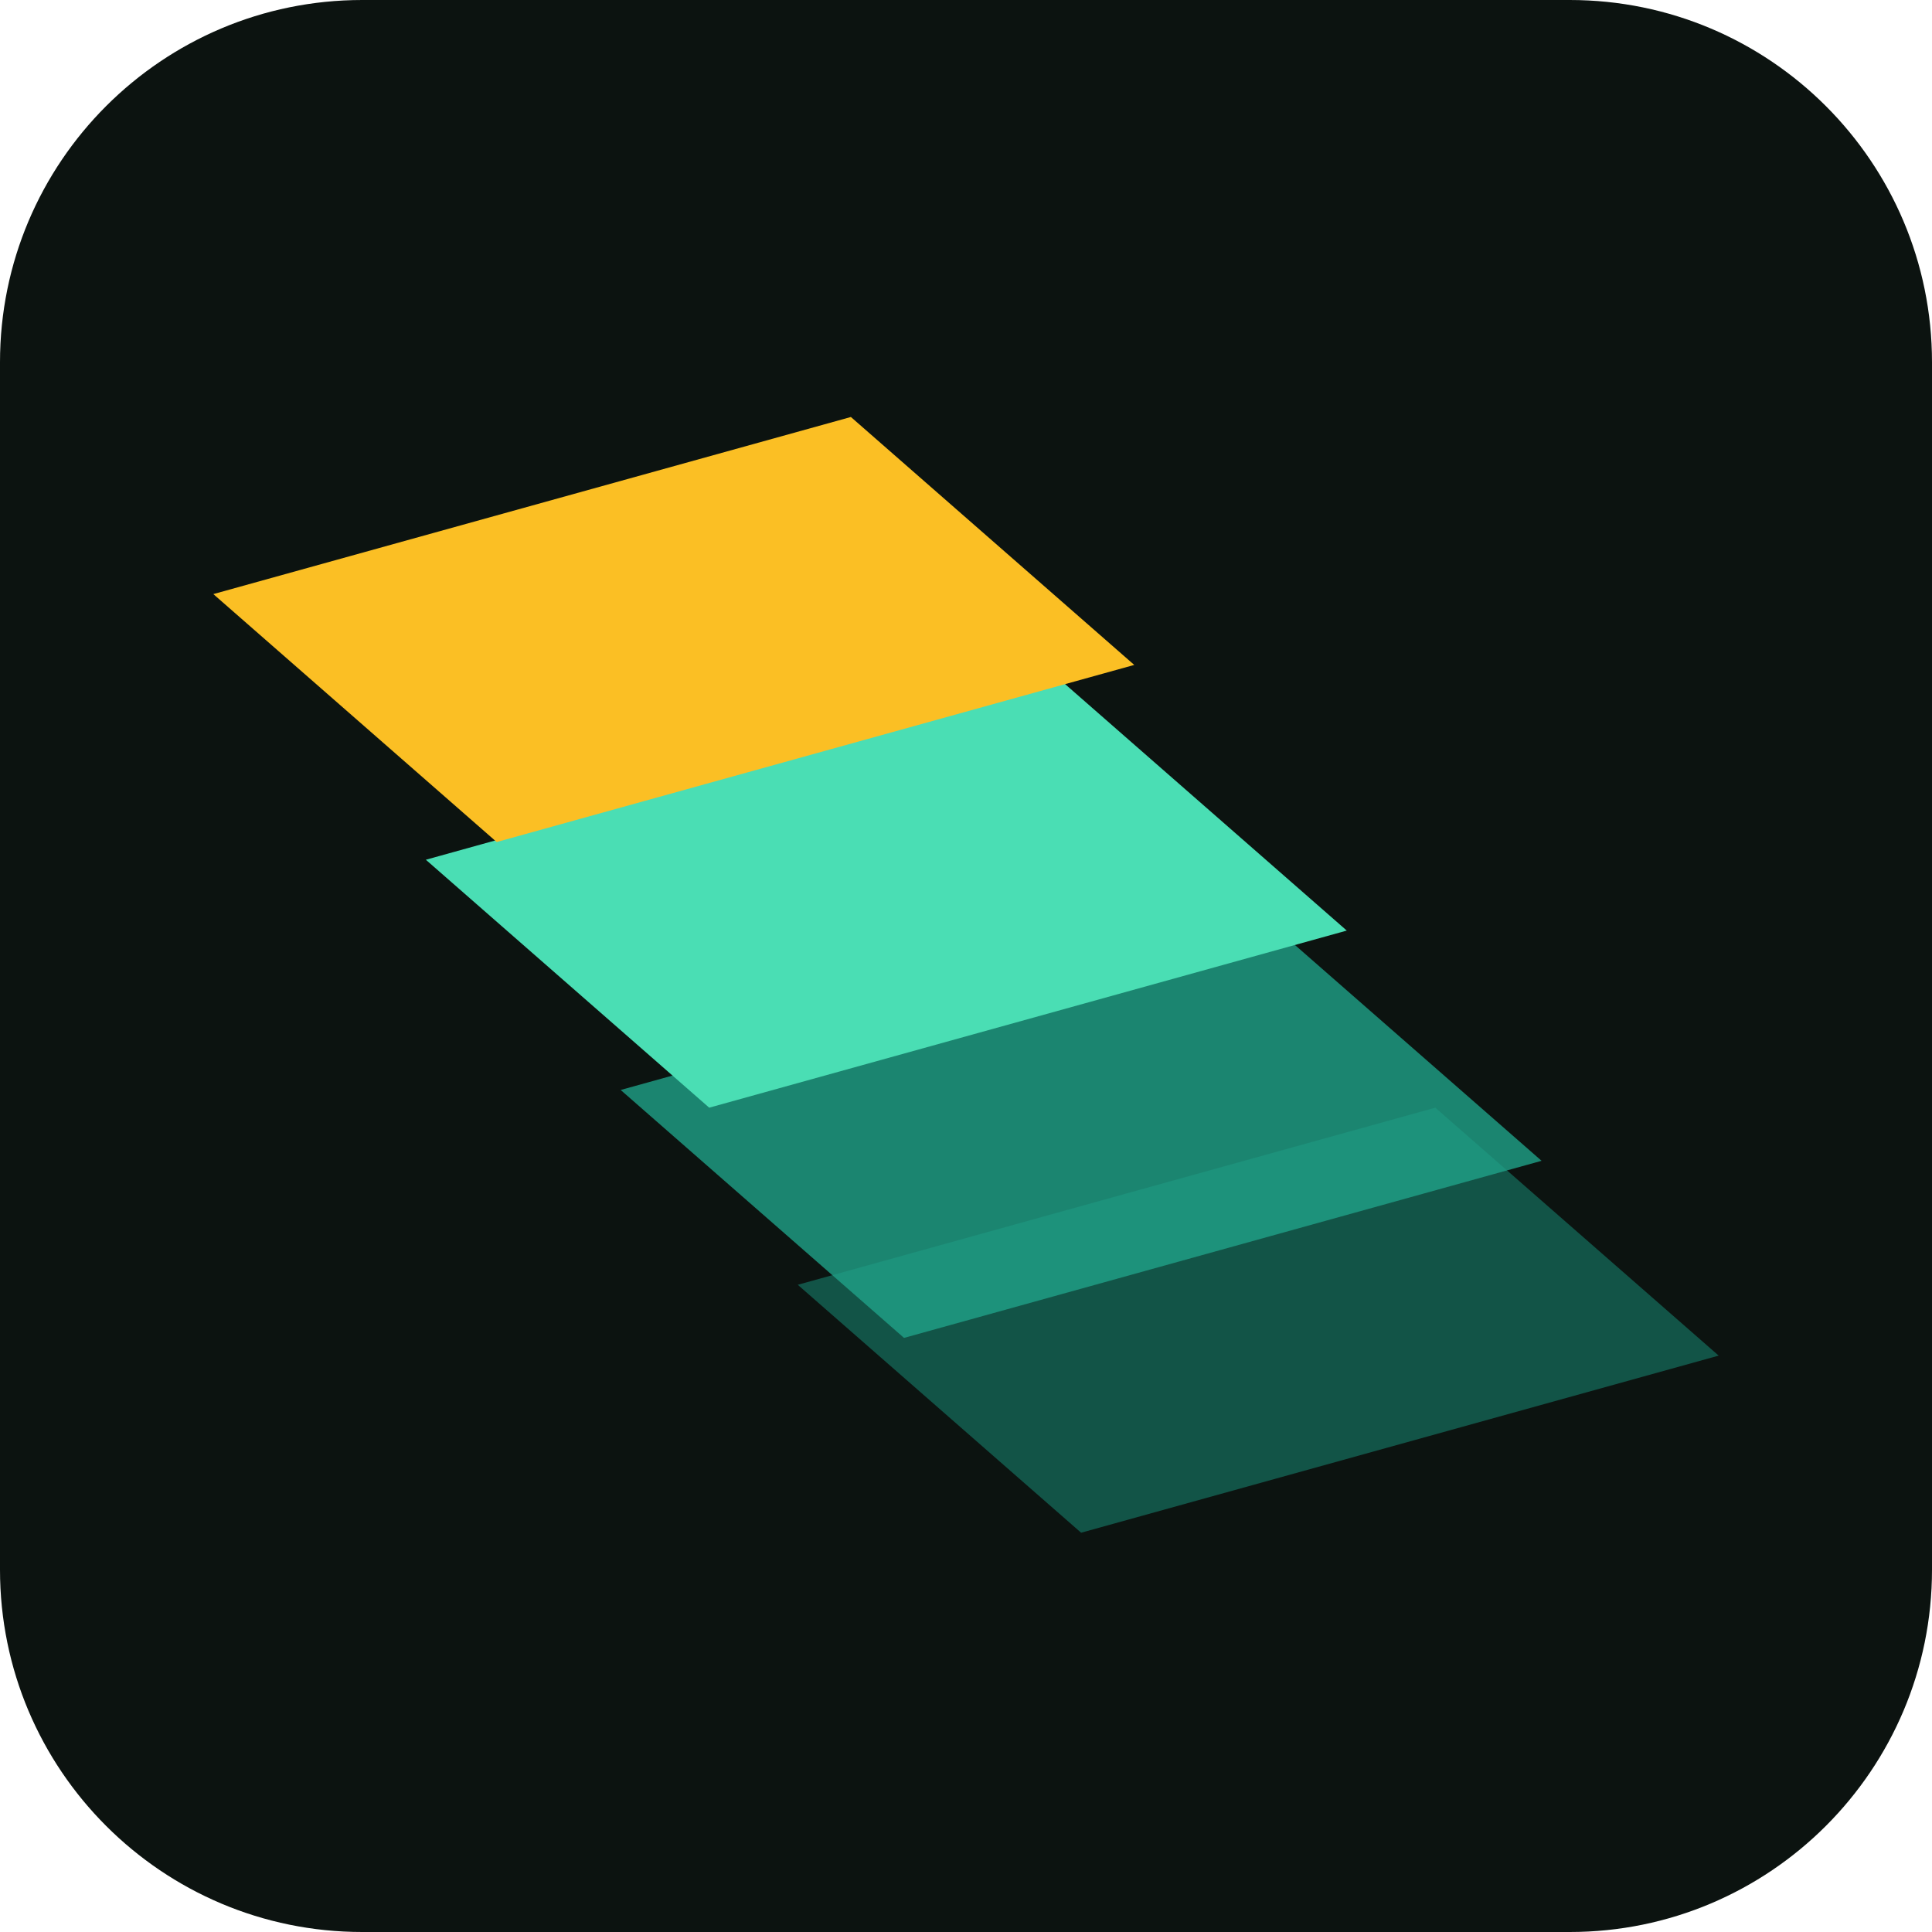
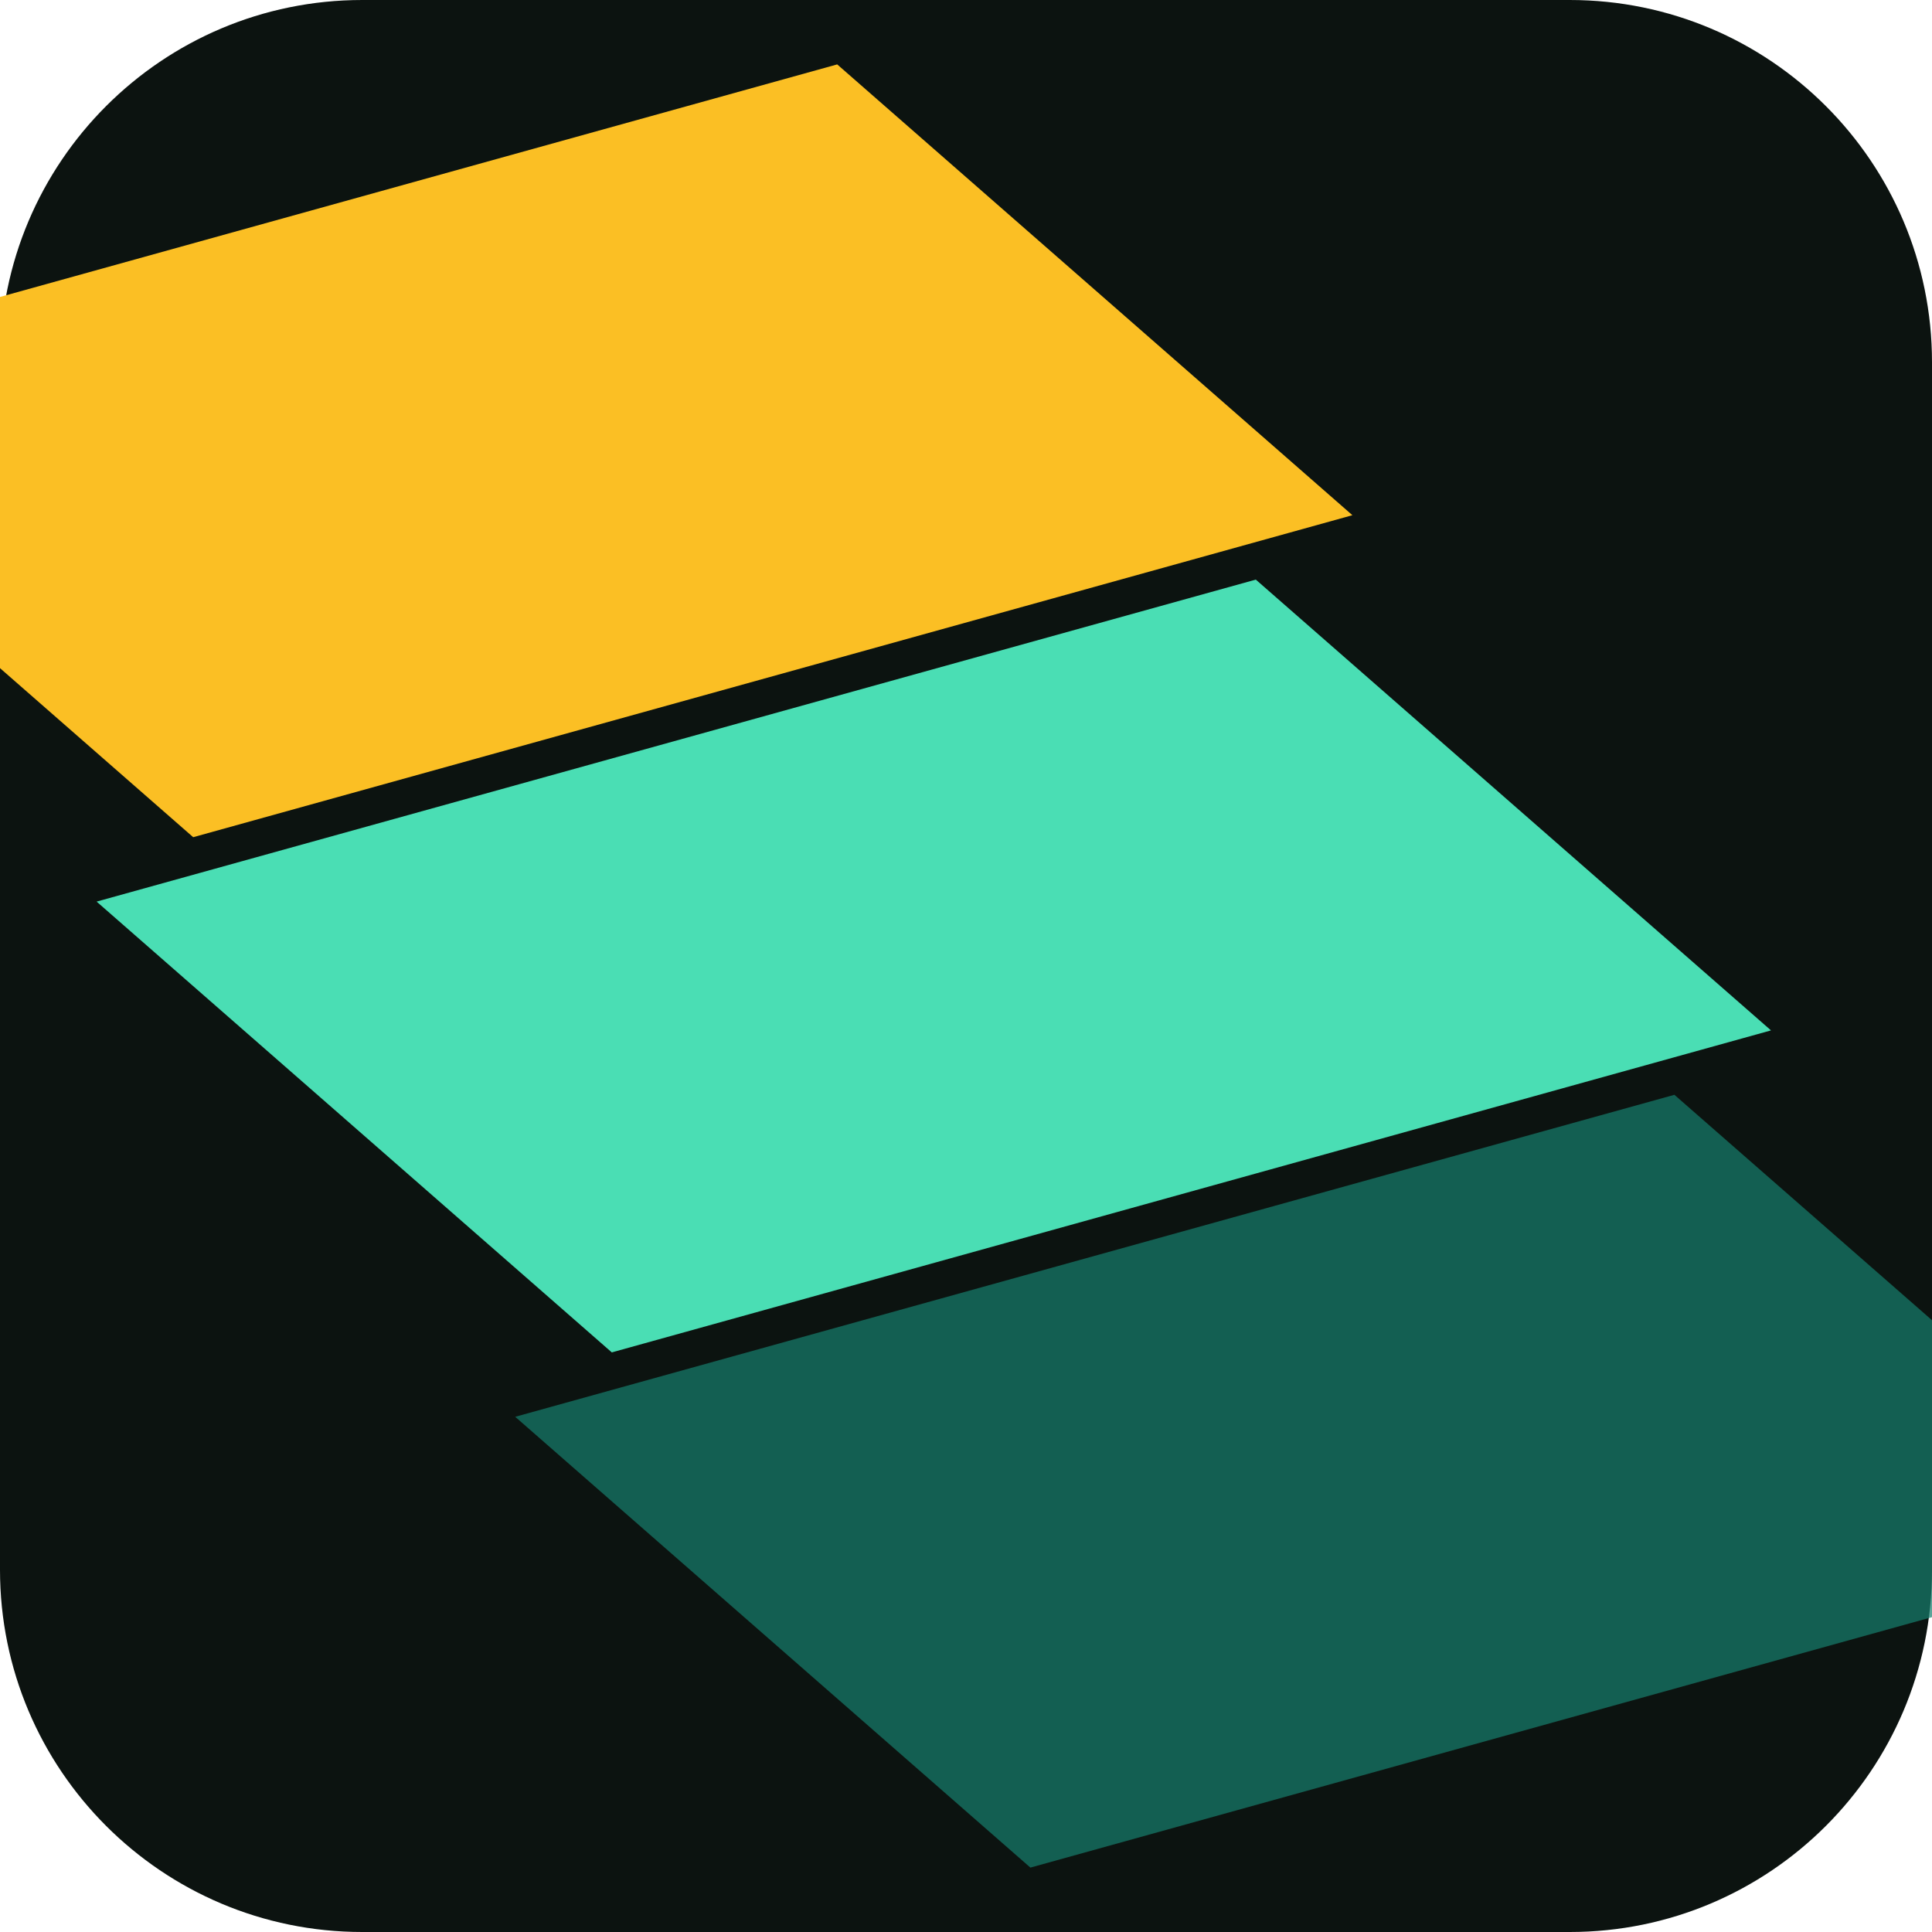
<svg xmlns="http://www.w3.org/2000/svg" viewBox="0 0 96 96" role="img" aria-label="PhaseSmith favicon">
+   <defs>
+     <clipPath id="psf-clip">
+       <rect width="96" height="96" rx="18" />
+     </clipPath>
+   </defs>
  <rect width="96" height="96" rx="18" fill="#0C1310" />
-   <g transform="translate(5.76 5.76) scale(0.88)">
-     <polygon points="38.5,66 74.5,56 90.5,70 54.5,80" fill="#157F6D" opacity="0.6" />
-     <polygon points="28.5,55 64.5,45 80.5,59 44.5,69" fill="#1FA188" opacity="0.8" />
-     <polygon points="17.5,42 53.5,32 69.5,46 33.5,56" fill="#4ADEB4" />
-     <polygon points="5.5,27 41.5,17 57.5,31 21.5,41" fill="#FBBF24" />
+   <g clip-path="url(#psf-clip)" transform="translate(-28.8 -28.8) scale(1.6)">
+     <polygon points="34,62 70,52 86,66 50,76" fill="#157F6D" opacity="0.7" />
+     <polygon points="21,46 57,36 73,50 37,60" fill="#4ADEB4" />
+     <polygon points="8,30 44,20 60,34 24,44" fill="#FBBF24" />
  </g>
</svg>
